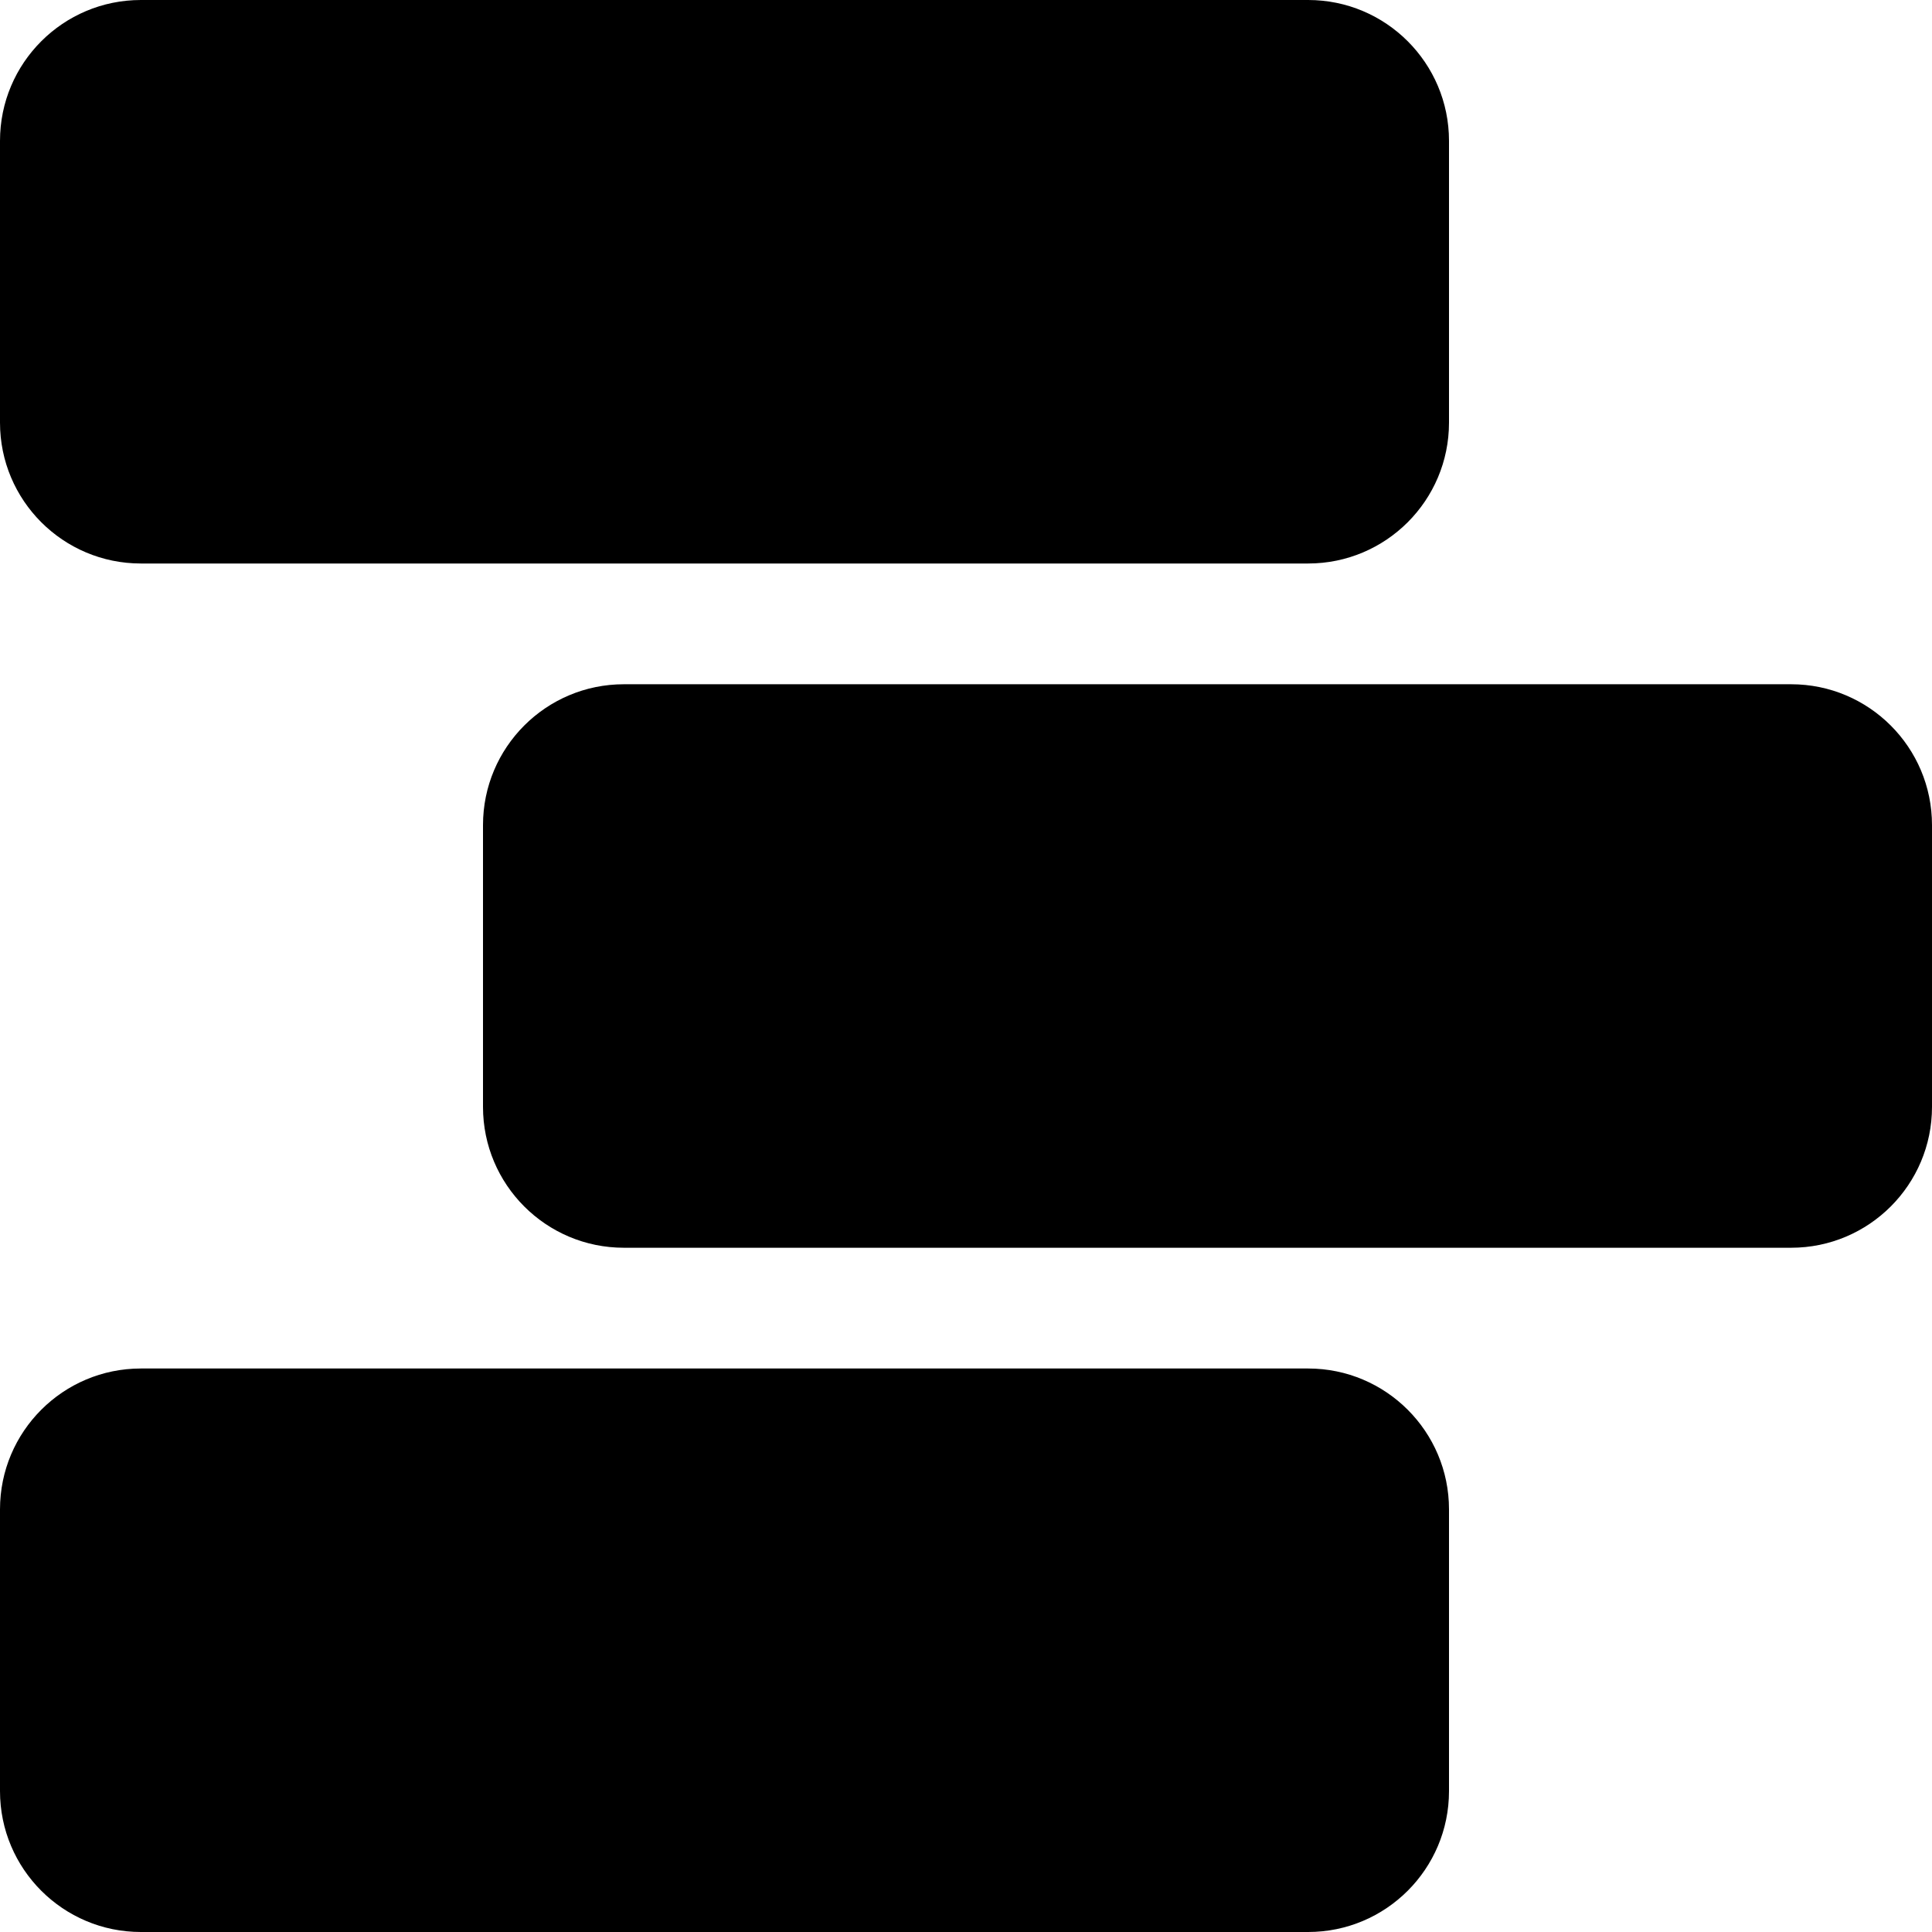
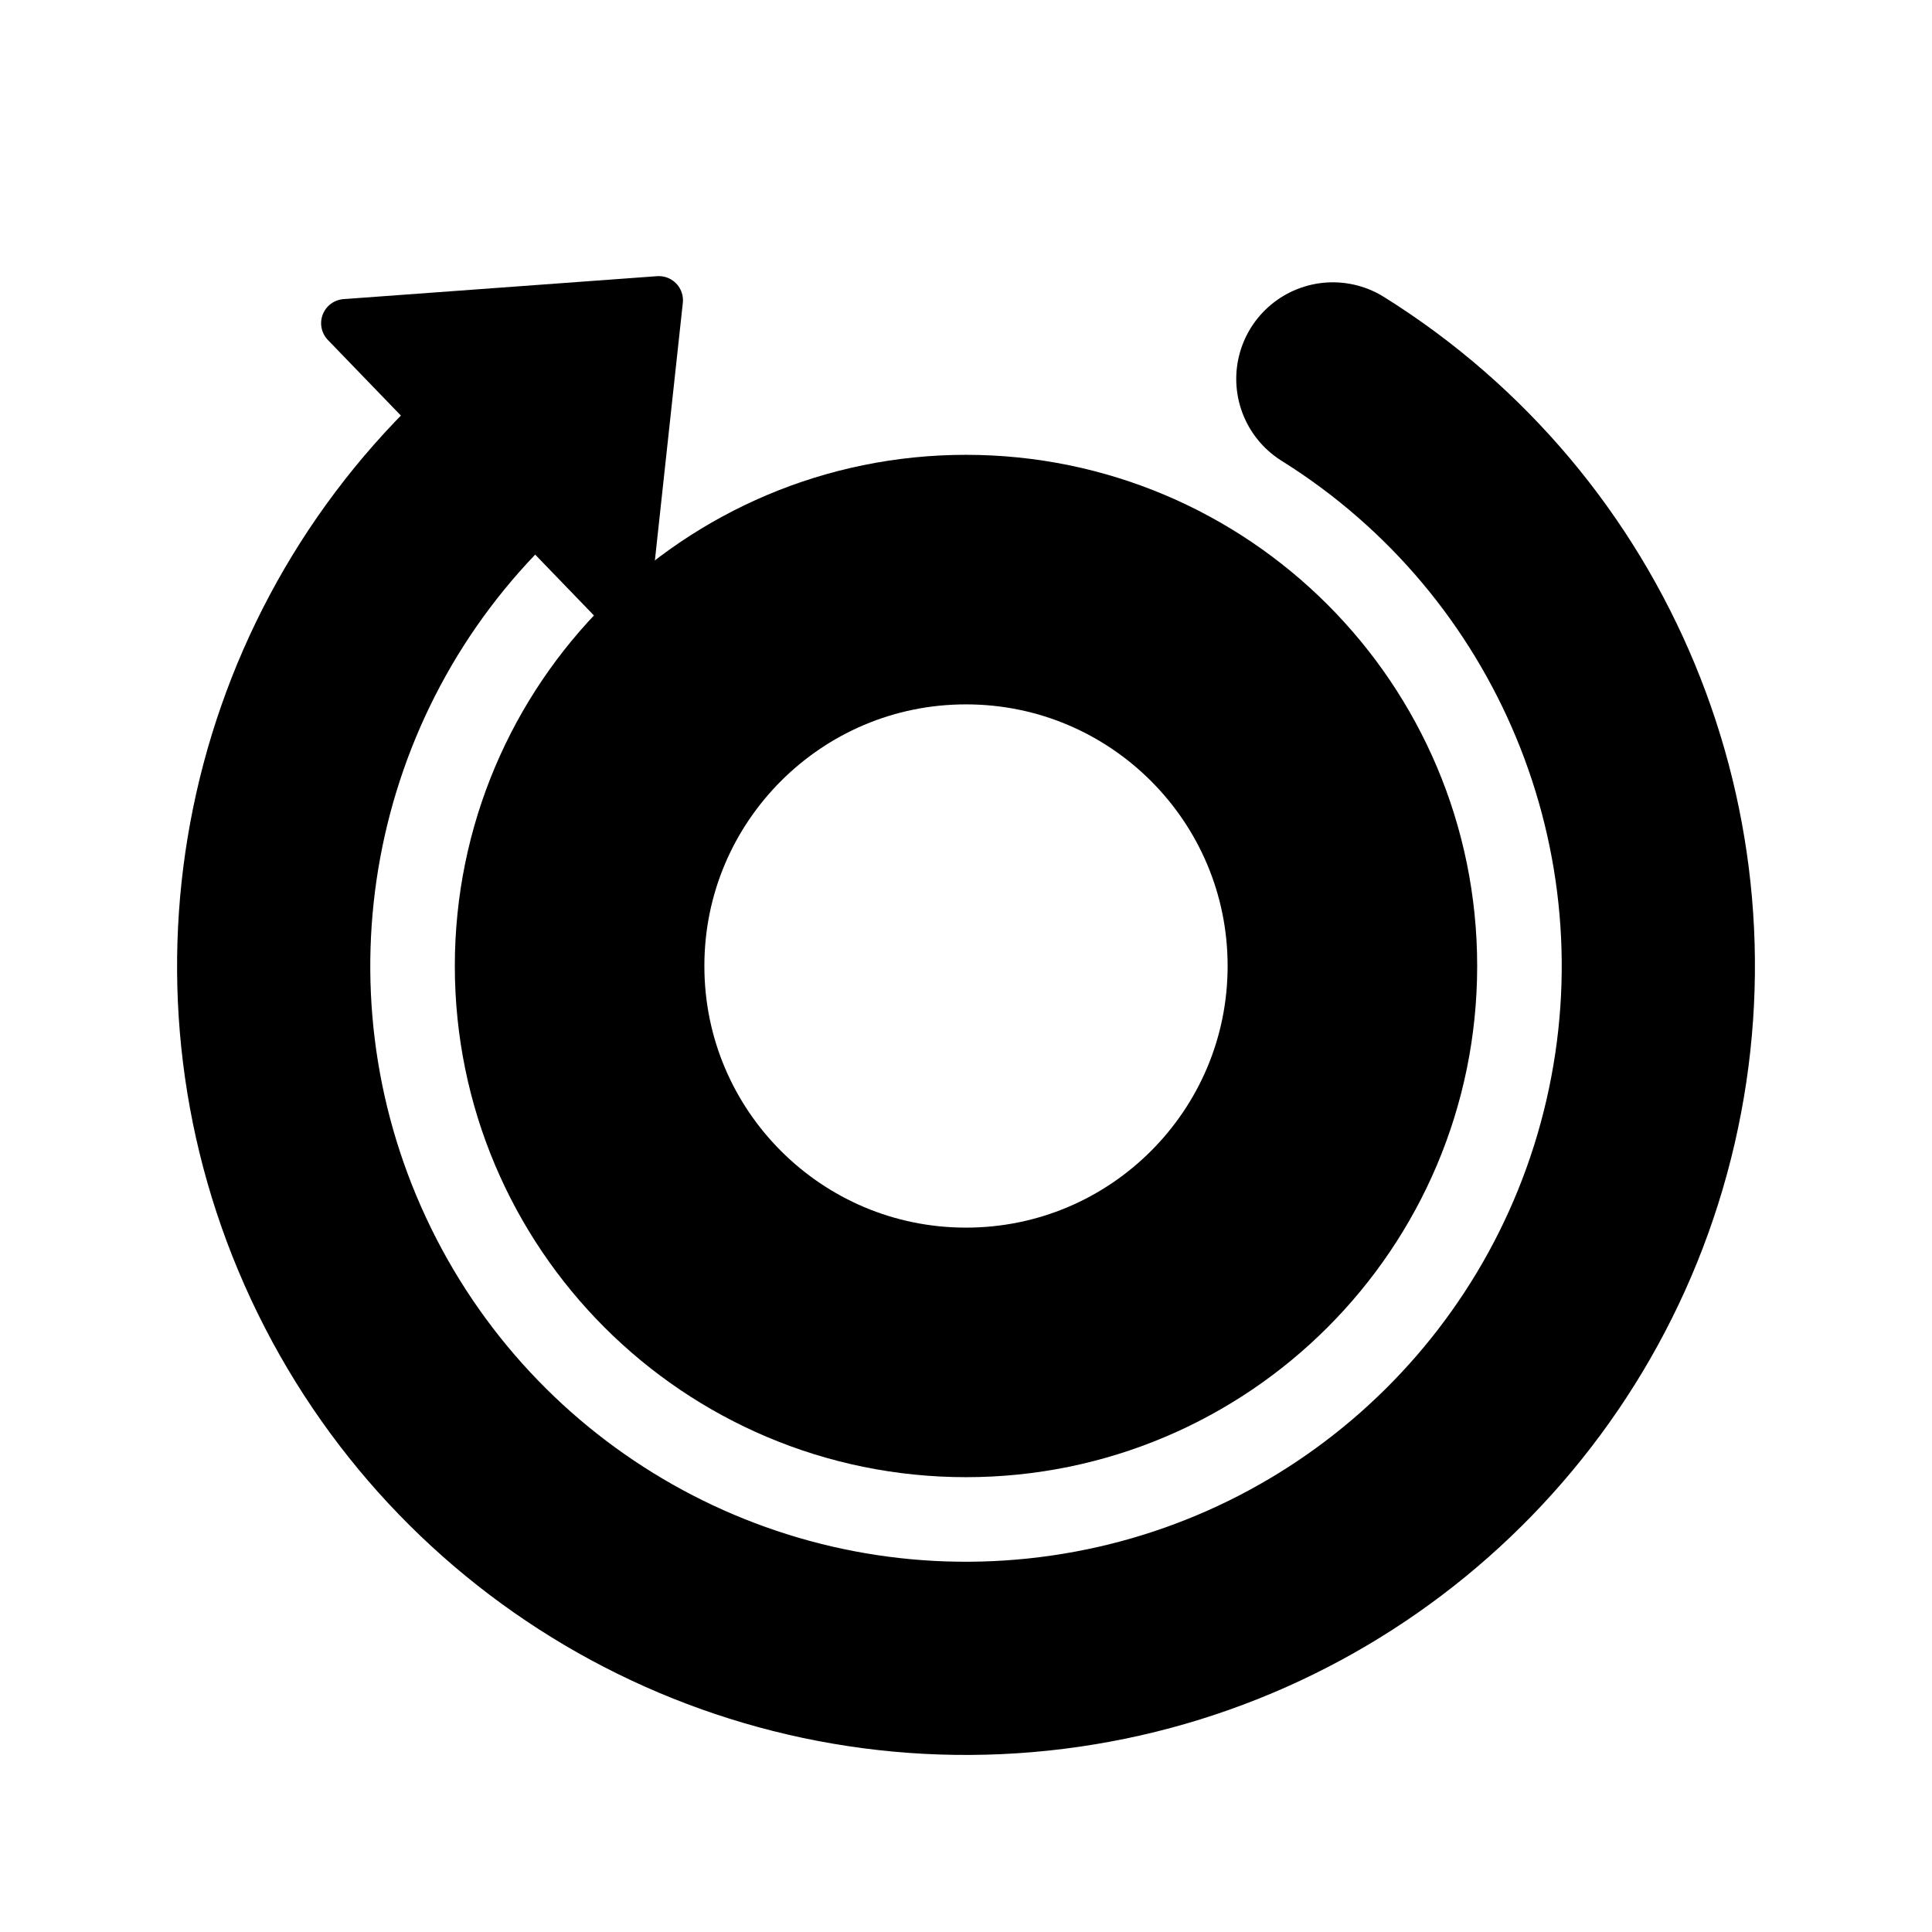
<svg xmlns="http://www.w3.org/2000/svg" viewBox="0 0 24 24" width="24" height="24" role="img" aria-label="Turborepo Remote Cache">
-   <g fill="currentColor">
-     <rect width="18" height="7" rx="1.75" />
-     <rect y="17" width="18" height="7" rx="1.75" />
-     <rect x="6" y="8.5" width="18" height="7" rx="1.75" fill="currentColor" />
-   </g>
+   <circle cx="12" cy="12" r="4.8" fill="none" stroke="currentColor" stroke-width="3.1" />
+   <path d="M16.557 4.707A8.6 8.6 0 1 1 6.026 5.814" fill="none" stroke="currentColor" stroke-width="2.4" stroke-linecap="round" />
+   <path d="M8.184 3.73L4.289 4.015L7.763 7.612Z" fill="currentColor" stroke="currentColor" stroke-width="0.6" stroke-linejoin="round" />
</svg>
